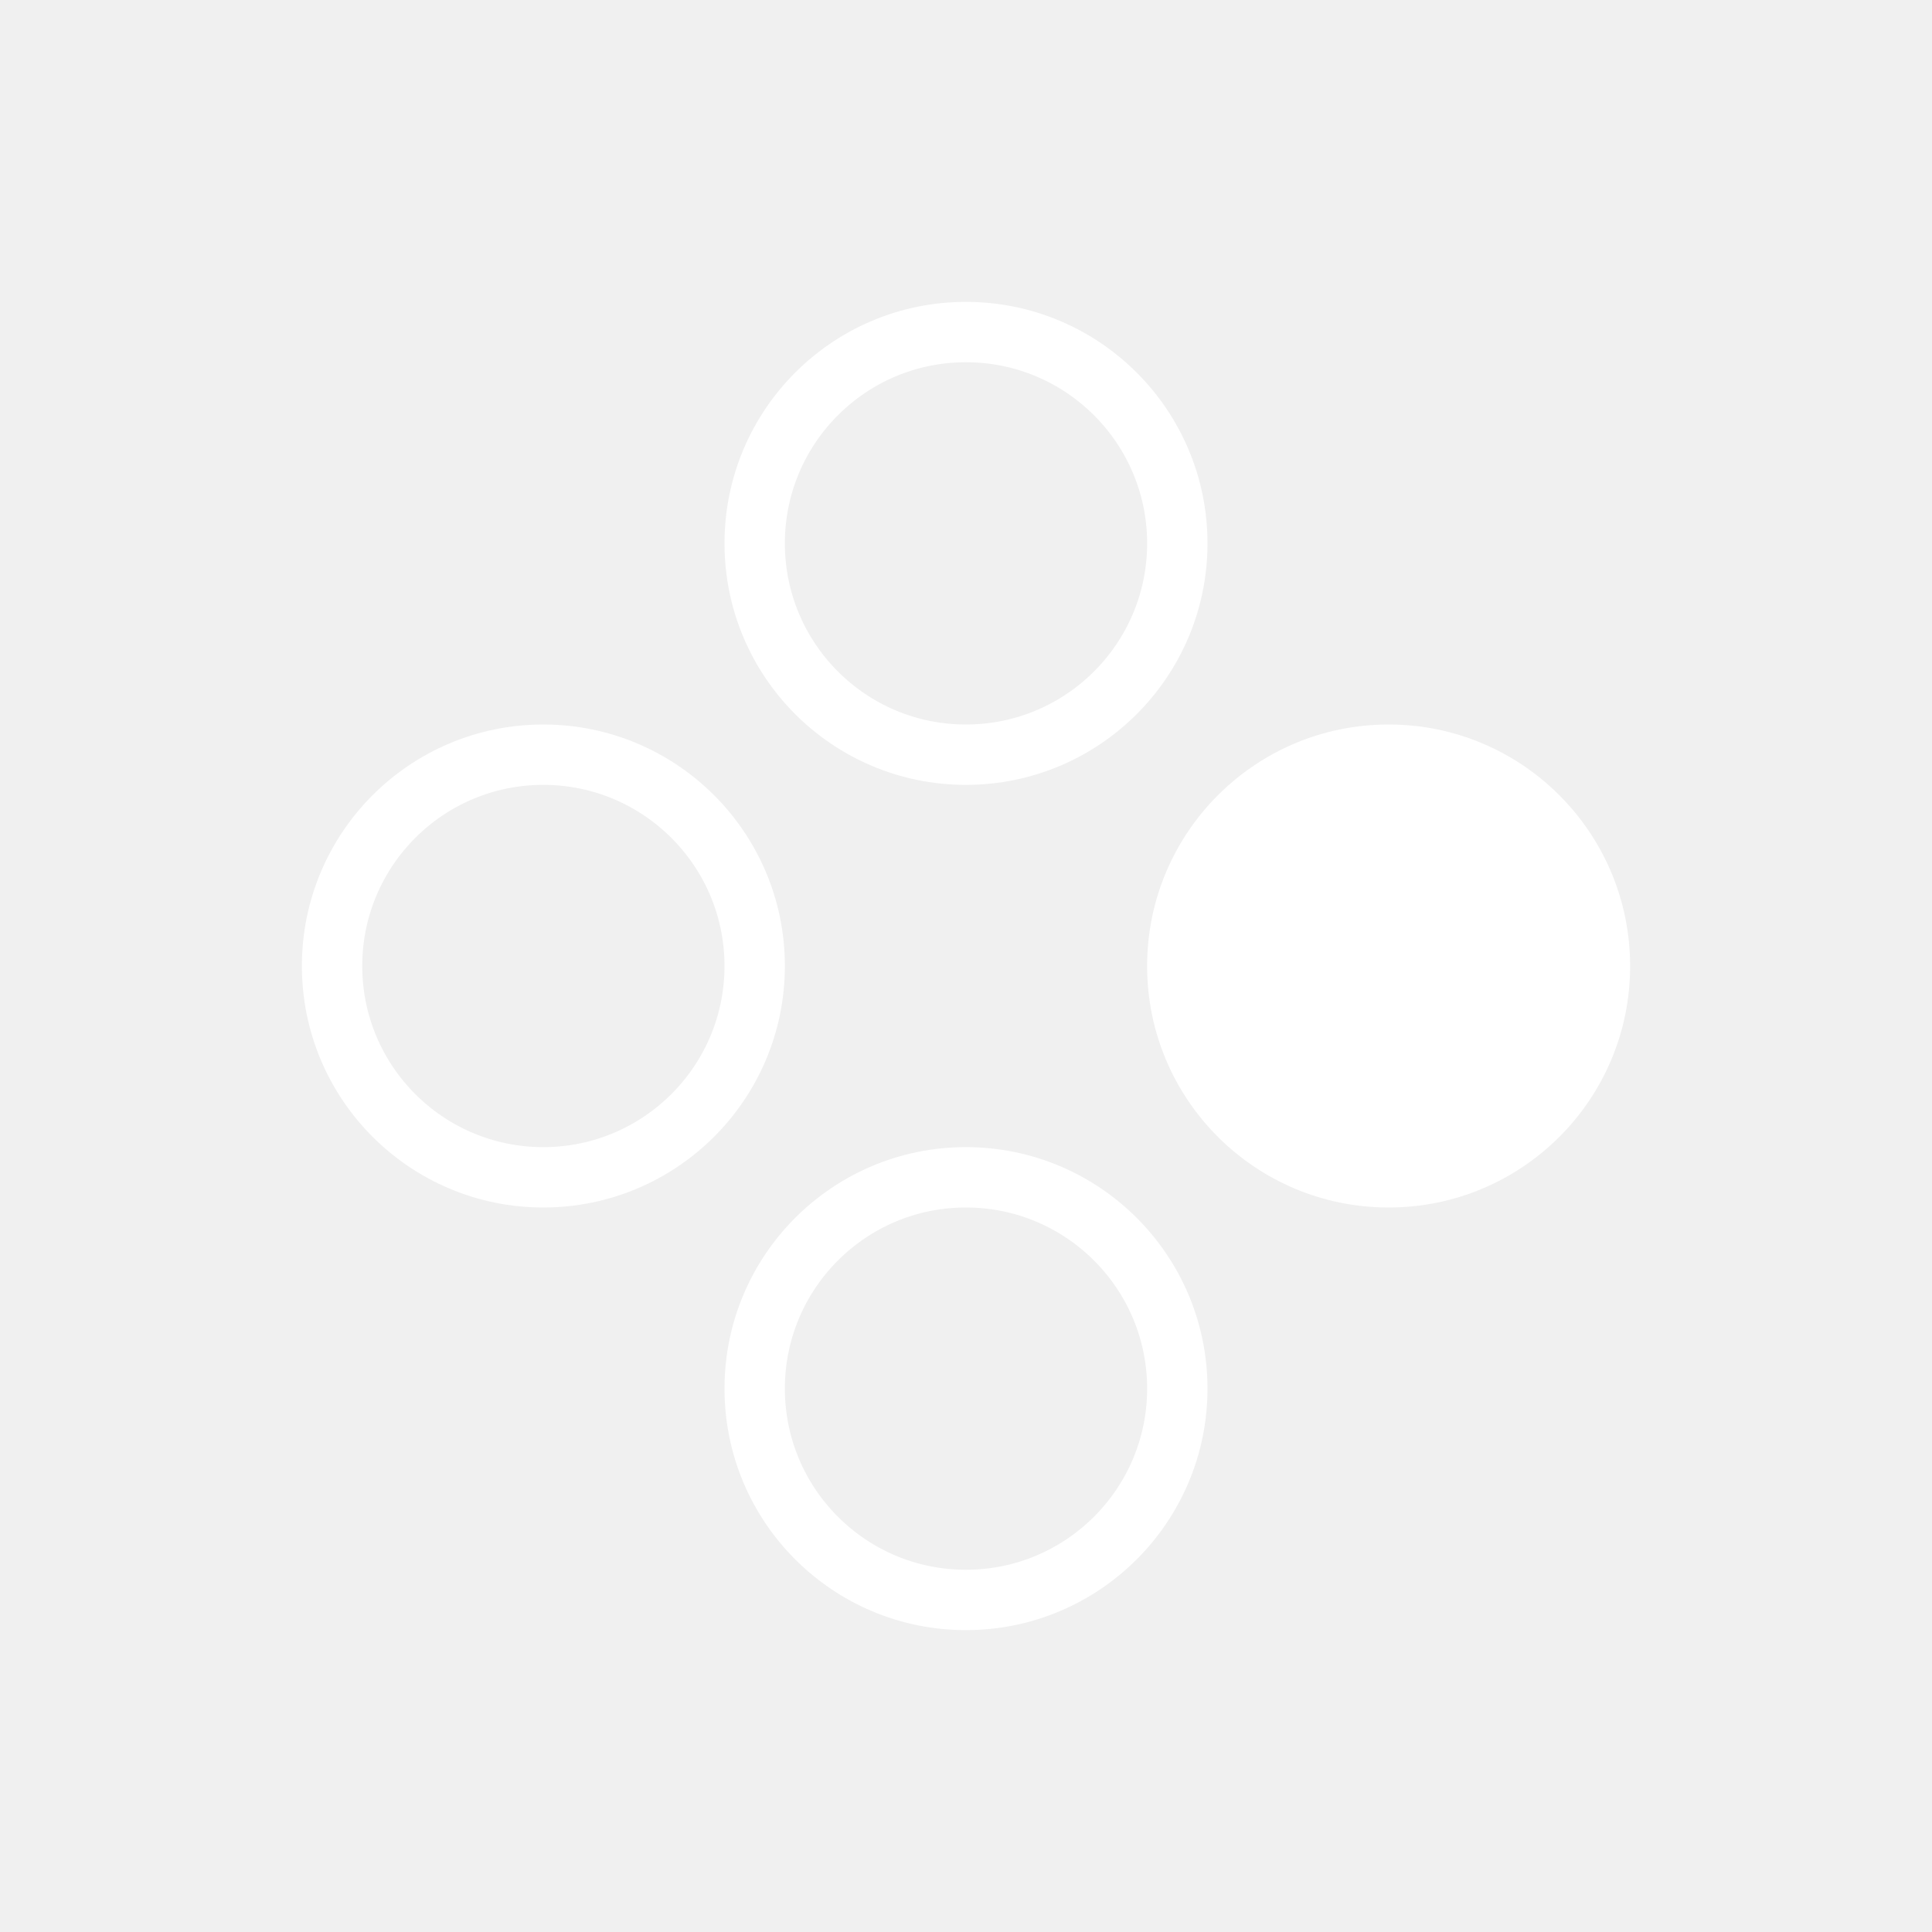
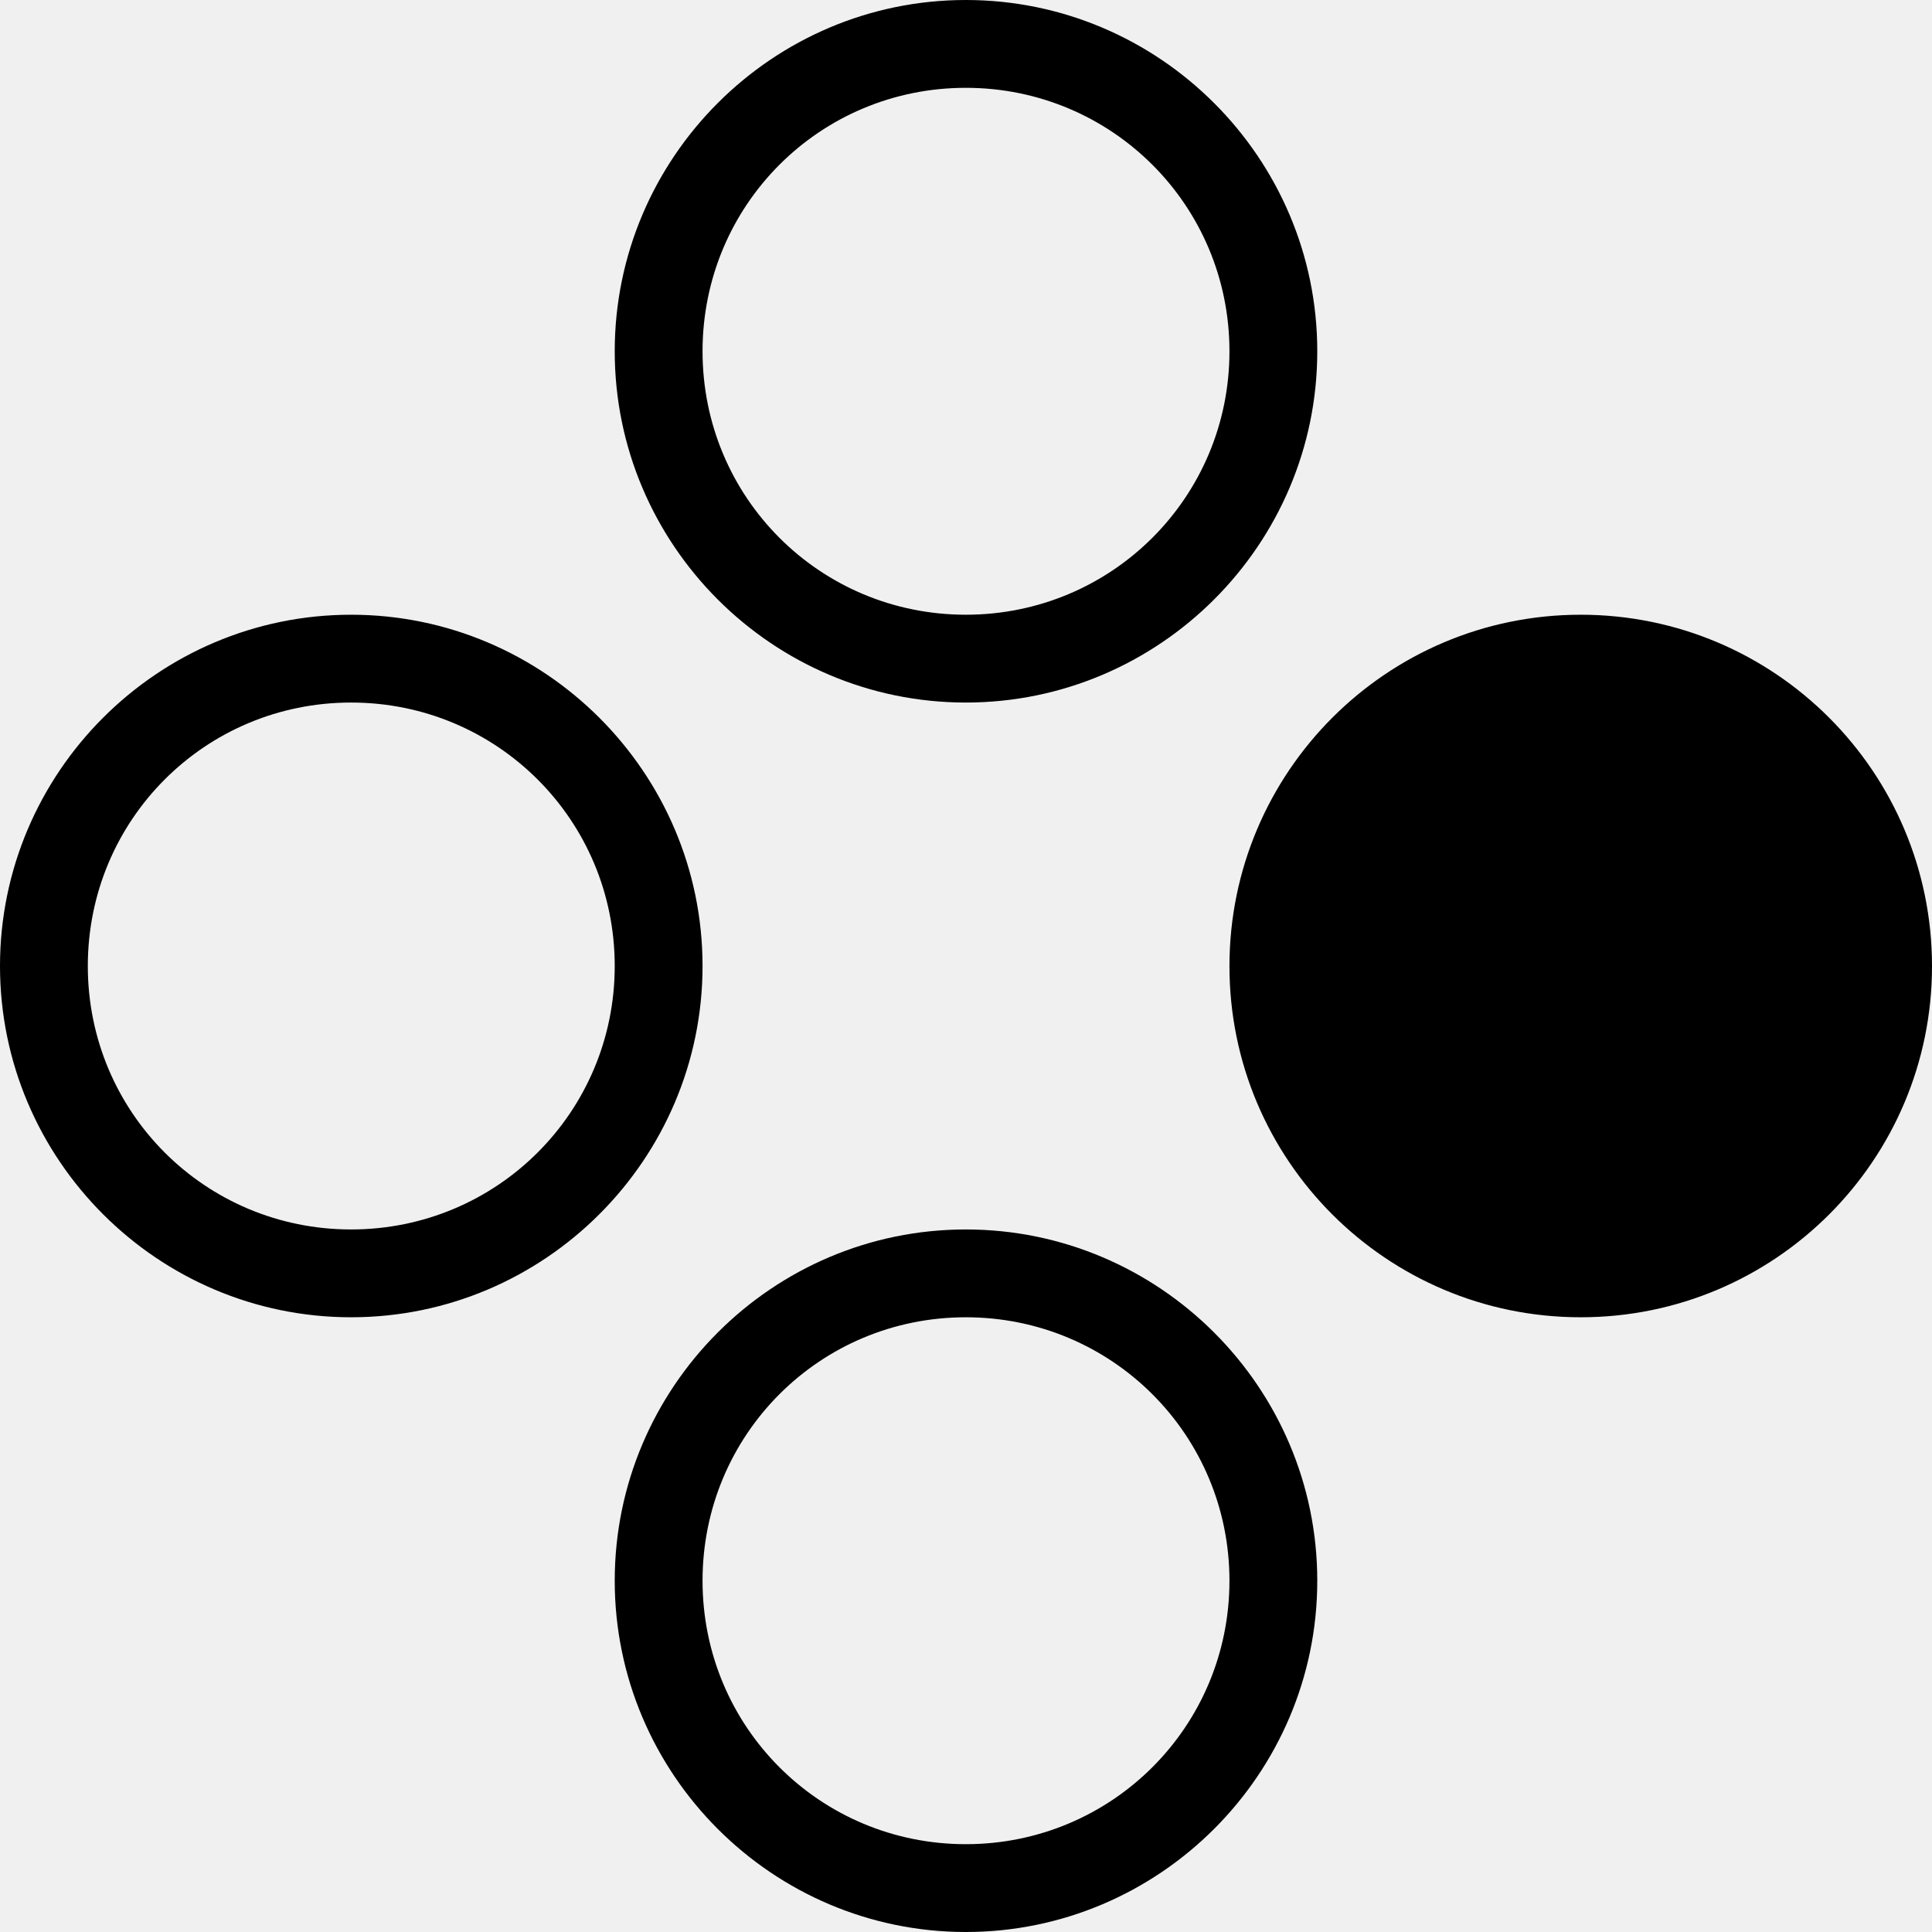
- <svg xmlns="http://www.w3.org/2000/svg" xml:space="preserve" height="64" width="64" version="1.1" id="svg4152">
-   <defs id="defs4156">
-     <clipPath id="clipPath4166" clipPathUnits="userSpaceOnUse">
-       <path id="path4168" d="M 0,64 64,64 64,0 0,0 0,64 z" />
-     </clipPath>
-   </defs>
-   <g transform="matrix(1.25,0,0,-1.25,0,64)" id="g4160">
-     <g transform="matrix(0,-1,-1,0,51.2,51.2)" id="g909">
-       <path style="opacity:0.99;vector-effect:none;fill:none;fill-opacity:1;stroke:#ffffff;stroke-width:1.6;stroke-linecap:butt;stroke-linejoin:miter;stroke-miterlimit:4;stroke-dasharray:none;stroke-dashoffset:0;stroke-opacity:1" d="m 36.8,20 c 3.094,0 5.6,2.511 5.6,5.603 0,3.092 -2.506,5.597 -5.6,5.597 -3.094,0 -5.6,-2.505 -5.6,-5.597 C 31.2,22.511 33.706,20 36.8,20 Z" id="path843" />
-       <path id="path847" d="m 19.2,14.4 c 0,-3.536 2.869,-6.4 6.403,-6.4 3.534,0 6.397,2.864 6.397,6.4 0,3.536 -2.863,6.4 -6.397,6.4 -3.534,0 -6.403,-2.864 -6.403,-6.4 z" style="opacity:1;vector-effect:none;fill:#ffffff;fill-opacity:1;stroke:none;stroke-width:0.8;stroke-linecap:butt;stroke-linejoin:miter;stroke-miterlimit:4;stroke-dasharray:none;stroke-dashoffset:0;stroke-opacity:1" />
-       <path id="path885" d="m 25.6,31.2 c 3.094,0 5.6,2.511 5.6,5.603 C 31.2,39.895 28.694,42.4 25.6,42.4 22.506,42.4 20,39.895 20,36.803 20,33.711 22.506,31.2 25.6,31.2 Z" style="opacity:0.99;vector-effect:none;fill:none;fill-opacity:1;stroke:#ffffff;stroke-width:1.6;stroke-linecap:butt;stroke-linejoin:miter;stroke-miterlimit:4;stroke-dasharray:none;stroke-dashoffset:0;stroke-opacity:1" />
-       <path id="path887" d="M 14.4,20 C 17.494,20 20,22.511 20,25.603 20,28.695 17.494,31.2 14.4,31.2 11.306,31.2 8.8,28.695 8.8,25.603 8.8,22.511 11.306,20 14.4,20 Z" style="opacity:0.99;vector-effect:none;fill:none;fill-opacity:1;stroke:#ffffff;stroke-width:1.6;stroke-linecap:butt;stroke-linejoin:miter;stroke-miterlimit:4;stroke-dasharray:none;stroke-dashoffset:0;stroke-opacity:1" />
-     </g>
-   </g>
+ <svg xmlns="http://www.w3.org/2000/svg" width="44" height="44">
+   <path d="M 21.996,0 C 17.591,0 14,3.593 14,8 c 0,4.407 3.591,8 7.996,8 C 26.402,16 30,12.408 30,8 30,3.592 26.402,0 21.996,0 Z m 0,2 C 25.321,2 28,4.674 28,8 28,11.326 25.321,14 21.996,14 18.671,14 16,11.328 16,8 16,4.672 18.671,2 21.996,2 Z M 7.996,14 C 3.591,14 0,17.593 0,22 0,26.407 3.591,30 7.996,30 12.402,30 16,26.408 16,22 16,17.592 12.402,14 7.996,14 Z M 36,14 c -4.42,0 -8,3.586 -8,8.004 C 28,26.421 31.58,30 36,30 40.42,30 44,26.421 44,22.004 44,17.586 40.42,14 36,14 Z M 7.996,16 C 11.321,16 14,18.674 14,22 14,25.326 11.321,28 7.996,28 4.671,28 2,25.328 2,22 2,18.672 4.671,16 7.996,16 Z M 21.996,28 C 17.591,28 14,31.593 14,36 c 0,4.407 3.591,8 7.996,8 C 26.402,44 30,40.408 30,36 30,31.592 26.402,28 21.996,28 Z m 0,2 C 25.321,30 28,32.674 28,36 28,39.326 25.321,42 21.996,42 18.671,42 16,39.328 16,36 c 0,-3.328 2.671,-6 5.996,-6 z" />
</svg>
